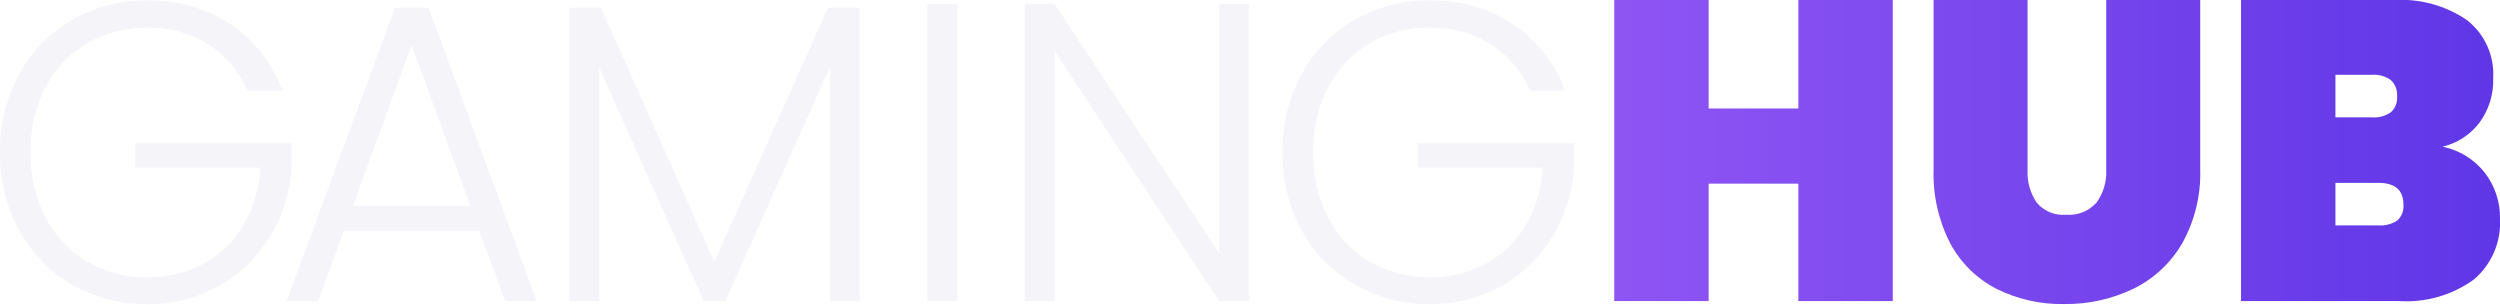
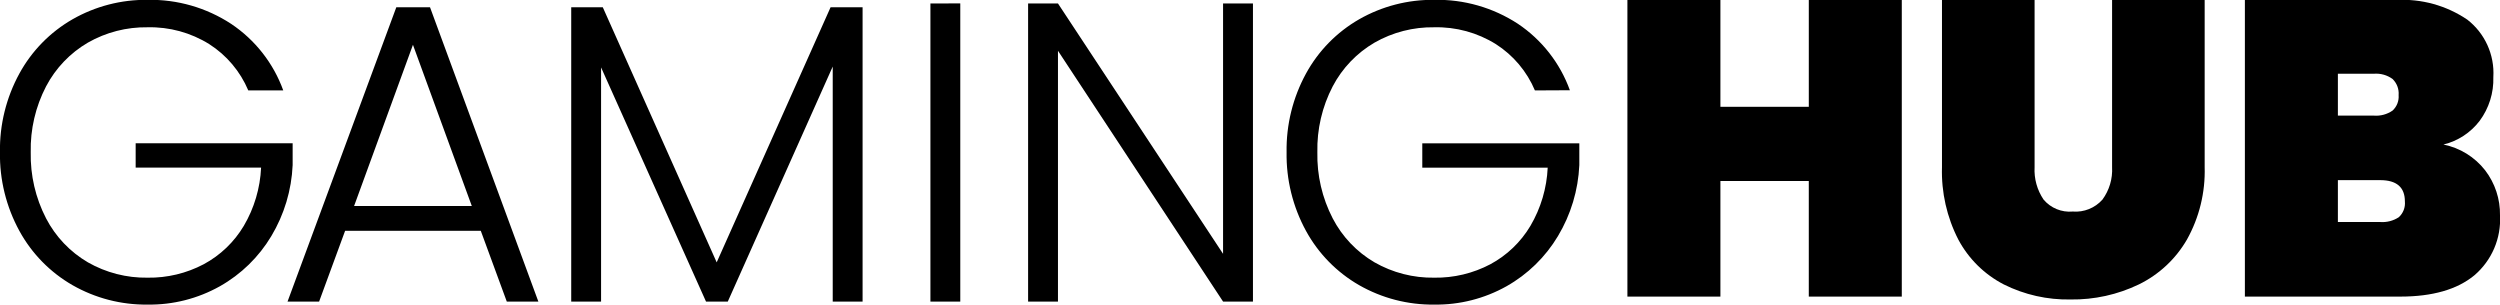
- <svg xmlns="http://www.w3.org/2000/svg" id="Logo" width="199.89" height="24.31" viewBox="0 0 199.89 24.31">
-   <defs>
-     <linearGradient id="linear-gradient" x1="1.188" y1="0.5" x2="-0.254" y2="0.5" gradientUnits="objectBoundingBox">
-       <stop offset="0" stop-color="#5630e4" />
-       <stop offset="1" stop-color="#9b5df7" />
-     </linearGradient>
-   </defs>
-   <path id="Path_12" data-name="Path 12" d="M21.42-16.83a8.129,8.129,0,0,0-3.111-3.689A8.892,8.892,0,0,0,13.4-21.862a9.3,9.3,0,0,0-4.76,1.224A8.742,8.742,0,0,0,5.3-17.153,10.865,10.865,0,0,0,4.08-11.9,10.964,10.964,0,0,0,5.3-6.63a8.716,8.716,0,0,0,3.332,3.5A9.3,9.3,0,0,0,13.4-1.9a9.278,9.278,0,0,0,4.471-1.071,8.281,8.281,0,0,0,3.2-3.06,10.043,10.043,0,0,0,1.377-4.641h-10v-1.938H24.956v1.734a12.035,12.035,0,0,1-1.7,5.661,11.169,11.169,0,0,1-4.1,4A11.437,11.437,0,0,1,13.4.238,11.773,11.773,0,0,1,7.412-1.309,11.154,11.154,0,0,1,3.179-5.627,12.647,12.647,0,0,1,1.632-11.9a12.647,12.647,0,0,1,1.547-6.273,11.154,11.154,0,0,1,4.233-4.318A11.773,11.773,0,0,1,13.4-24.038a11.732,11.732,0,0,1,6.664,1.9,10.793,10.793,0,0,1,4.148,5.3ZM39.95-5.644H29.138L27.064,0H24.548l8.67-23.46H35.9L44.54,0H42.024Zm-.714-1.972L34.544-20.468,29.852-7.616ZM70.38-23.46V0H68V-18.734L59.636,0H57.9L49.538-18.666V0h-2.38V-23.46h2.516L58.752-3.128,67.83-23.46Zm7.786-.306V0h-2.38V-23.766ZM101.49,0H99.11L85.952-19.992V0h-2.38V-23.766h2.38L99.11-3.808V-23.766h2.38Zm22.474-16.83a8.129,8.129,0,0,0-3.111-3.689,8.892,8.892,0,0,0-4.913-1.343,9.3,9.3,0,0,0-4.76,1.224,8.742,8.742,0,0,0-3.332,3.485,10.865,10.865,0,0,0-1.224,5.253,10.964,10.964,0,0,0,1.224,5.27,8.716,8.716,0,0,0,3.332,3.5A9.3,9.3,0,0,0,115.94-1.9a9.278,9.278,0,0,0,4.471-1.071,8.281,8.281,0,0,0,3.2-3.06,10.043,10.043,0,0,0,1.377-4.641h-10v-1.938H127.5v1.734a12.035,12.035,0,0,1-1.7,5.661,11.169,11.169,0,0,1-4.1,4A11.437,11.437,0,0,1,115.94.238a11.773,11.773,0,0,1-5.984-1.547,11.154,11.154,0,0,1-4.233-4.318,12.647,12.647,0,0,1-1.547-6.273,12.647,12.647,0,0,1,1.547-6.273,11.154,11.154,0,0,1,4.233-4.318,11.773,11.773,0,0,1,5.984-1.547,11.732,11.732,0,0,1,6.664,1.9,10.793,10.793,0,0,1,4.148,5.3Z" transform="translate(-1.632 24.072)" fill="#f5f4f8" />
-   <path id="Path_13" data-name="Path 13" d="M23.97-24.072V0H16.422V-9.384H9.248V0H1.7V-24.072H9.248v8.67h7.174v-8.67Zm10.778,0v13.566a4.279,4.279,0,0,0,.731,2.635,2.769,2.769,0,0,0,2.363.969,2.918,2.918,0,0,0,2.414-.969,4.078,4.078,0,0,0,.782-2.635V-24.072h7.514v13.566a11.386,11.386,0,0,1-1.428,5.865,9.144,9.144,0,0,1-3.91,3.655A12.36,12.36,0,0,1,37.672.238,11.622,11.622,0,0,1,32.249-.986,8.716,8.716,0,0,1,28.56-4.624a12.065,12.065,0,0,1-1.326-5.882V-24.072Zm33.184,11.73a5.739,5.739,0,0,1,3.383,2.091A5.857,5.857,0,0,1,72.522-6.6a5.955,5.955,0,0,1-2.091,4.879A9.235,9.235,0,0,1,64.43,0H51.816V-24.072H64.09a9.362,9.362,0,0,1,5.78,1.6,5.486,5.486,0,0,1,2.108,4.658,5.677,5.677,0,0,1-1.1,3.553A5.245,5.245,0,0,1,67.932-12.342Zm-8.568-2.346h2.924A2.342,2.342,0,0,0,63.8-15.1a1.539,1.539,0,0,0,.493-1.258,1.636,1.636,0,0,0-.493-1.309,2.275,2.275,0,0,0-1.513-.425H59.364ZM62.8-6.052a2.417,2.417,0,0,0,1.513-.391A1.531,1.531,0,0,0,64.8-7.718q0-1.734-2.006-1.734H59.364v3.4Z" transform="translate(127.368 24.072)" fill="url(#linear-gradient)" />
+ <svg xmlns="http://www.w3.org/2000/svg" id="Logo" width="244.358" height="29.772" viewBox="0 0 244.358 29.772">
+   <path id="Path_12" data-name="Path 12" d="M25.9-15.2a9.969,9.969,0,0,0-3.815-4.524,10.9,10.9,0,0,0-6.025-1.647,11.411,11.411,0,0,0-5.838,1.5,10.722,10.722,0,0,0-4.086,4.274,13.324,13.324,0,0,0-1.5,6.442,13.446,13.446,0,0,0,1.5,6.463,10.689,10.689,0,0,0,4.086,4.295,11.411,11.411,0,0,0,5.838,1.5,11.379,11.379,0,0,0,5.483-1.313,10.156,10.156,0,0,0,3.92-3.753,12.317,12.317,0,0,0,1.689-5.692H14.892v-2.377H30.236V-7.9A14.76,14.76,0,0,1,28.151-.959a13.7,13.7,0,0,1-5.025,4.9,14.026,14.026,0,0,1-7.068,1.793,14.438,14.438,0,0,1-7.339-1.9,13.679,13.679,0,0,1-5.191-5.3,15.51,15.51,0,0,1-1.9-7.693,15.51,15.51,0,0,1,1.9-7.693,13.679,13.679,0,0,1,5.191-5.3,14.438,14.438,0,0,1,7.339-1.9A14.388,14.388,0,0,1,24.232-21.7a13.236,13.236,0,0,1,5.087,6.5ZM48.625-1.48H35.365L32.822,5.442H29.736L40.369-23.329h3.294L54.254,5.442H51.168ZM47.749-3.9,41.995-19.66,36.241-3.9ZM85.944-23.329V5.442H83.025V-17.533L72.767,5.442H70.641L60.383-17.45V5.442H57.465V-23.329H60.55L71.683,1.606,82.816-23.329Zm9.549-.375V5.442H92.574V-23.7ZM124.1,5.442h-2.919L105.041-19.076V5.442h-2.919V-23.7h2.919L121.178.772V-23.7H124.1ZM151.659-15.2a9.969,9.969,0,0,0-3.815-4.524,10.9,10.9,0,0,0-6.025-1.647,11.411,11.411,0,0,0-5.838,1.5,10.722,10.722,0,0,0-4.086,4.274,13.324,13.324,0,0,0-1.5,6.442,13.446,13.446,0,0,0,1.5,6.463,10.689,10.689,0,0,0,4.086,4.295,11.411,11.411,0,0,0,5.838,1.5A11.379,11.379,0,0,0,147.3,1.793a10.156,10.156,0,0,0,3.92-3.753,12.317,12.317,0,0,0,1.689-5.692H140.651v-2.377H156V-7.9A14.76,14.76,0,0,1,153.91-.959a13.7,13.7,0,0,1-5.025,4.9,14.026,14.026,0,0,1-7.068,1.793,14.438,14.438,0,0,1-7.339-1.9,13.679,13.679,0,0,1-5.191-5.3,15.51,15.51,0,0,1-1.9-7.693,15.51,15.51,0,0,1,1.9-7.693,13.679,13.679,0,0,1,5.191-5.3,14.438,14.438,0,0,1,7.339-1.9,14.388,14.388,0,0,1,8.173,2.335,13.236,13.236,0,0,1,5.087,6.5Z" transform="translate(-1.632 24.038)" />
+   <path id="Path_13" data-name="Path 13" d="M28.519-24.072V4.917h-9.09v-11.3H10.79v11.3H1.7V-24.072h9.09v10.441h8.64V-24.072Zm12.98,0V-7.735a5.153,5.153,0,0,0,.88,3.173,3.334,3.334,0,0,0,2.846,1.167,3.514,3.514,0,0,0,2.907-1.167,4.912,4.912,0,0,0,.942-3.173V-24.072h9.049V-7.735A13.712,13.712,0,0,1,56.4-.672a11.012,11.012,0,0,1-4.709,4.4A14.884,14.884,0,0,1,45.02,5.2,14,14,0,0,1,38.49,3.73,10.5,10.5,0,0,1,34.047-.651a14.53,14.53,0,0,1-1.6-7.084V-24.072ZM81.462-9.946a6.912,6.912,0,0,1,4.074,2.518,7.054,7.054,0,0,1,1.454,4.4A7.172,7.172,0,0,1,84.471,2.85q-2.518,2.068-7.227,2.068H62.054V-24.072H76.835A11.274,11.274,0,0,1,83.8-22.148a6.607,6.607,0,0,1,2.539,5.61A6.836,6.836,0,0,1,85-12.259,6.317,6.317,0,0,1,81.462-9.946ZM71.144-12.771h3.521a2.821,2.821,0,0,0,1.822-.491,1.854,1.854,0,0,0,.594-1.515,1.97,1.97,0,0,0-.594-1.576,2.739,2.739,0,0,0-1.822-.512H71.144Zm4.135,10.4A2.91,2.91,0,0,0,77.1-2.842a1.844,1.844,0,0,0,.594-1.535q0-2.088-2.416-2.088H71.144v4.095Z" transform="translate(157.368 24.072)" />
</svg>
